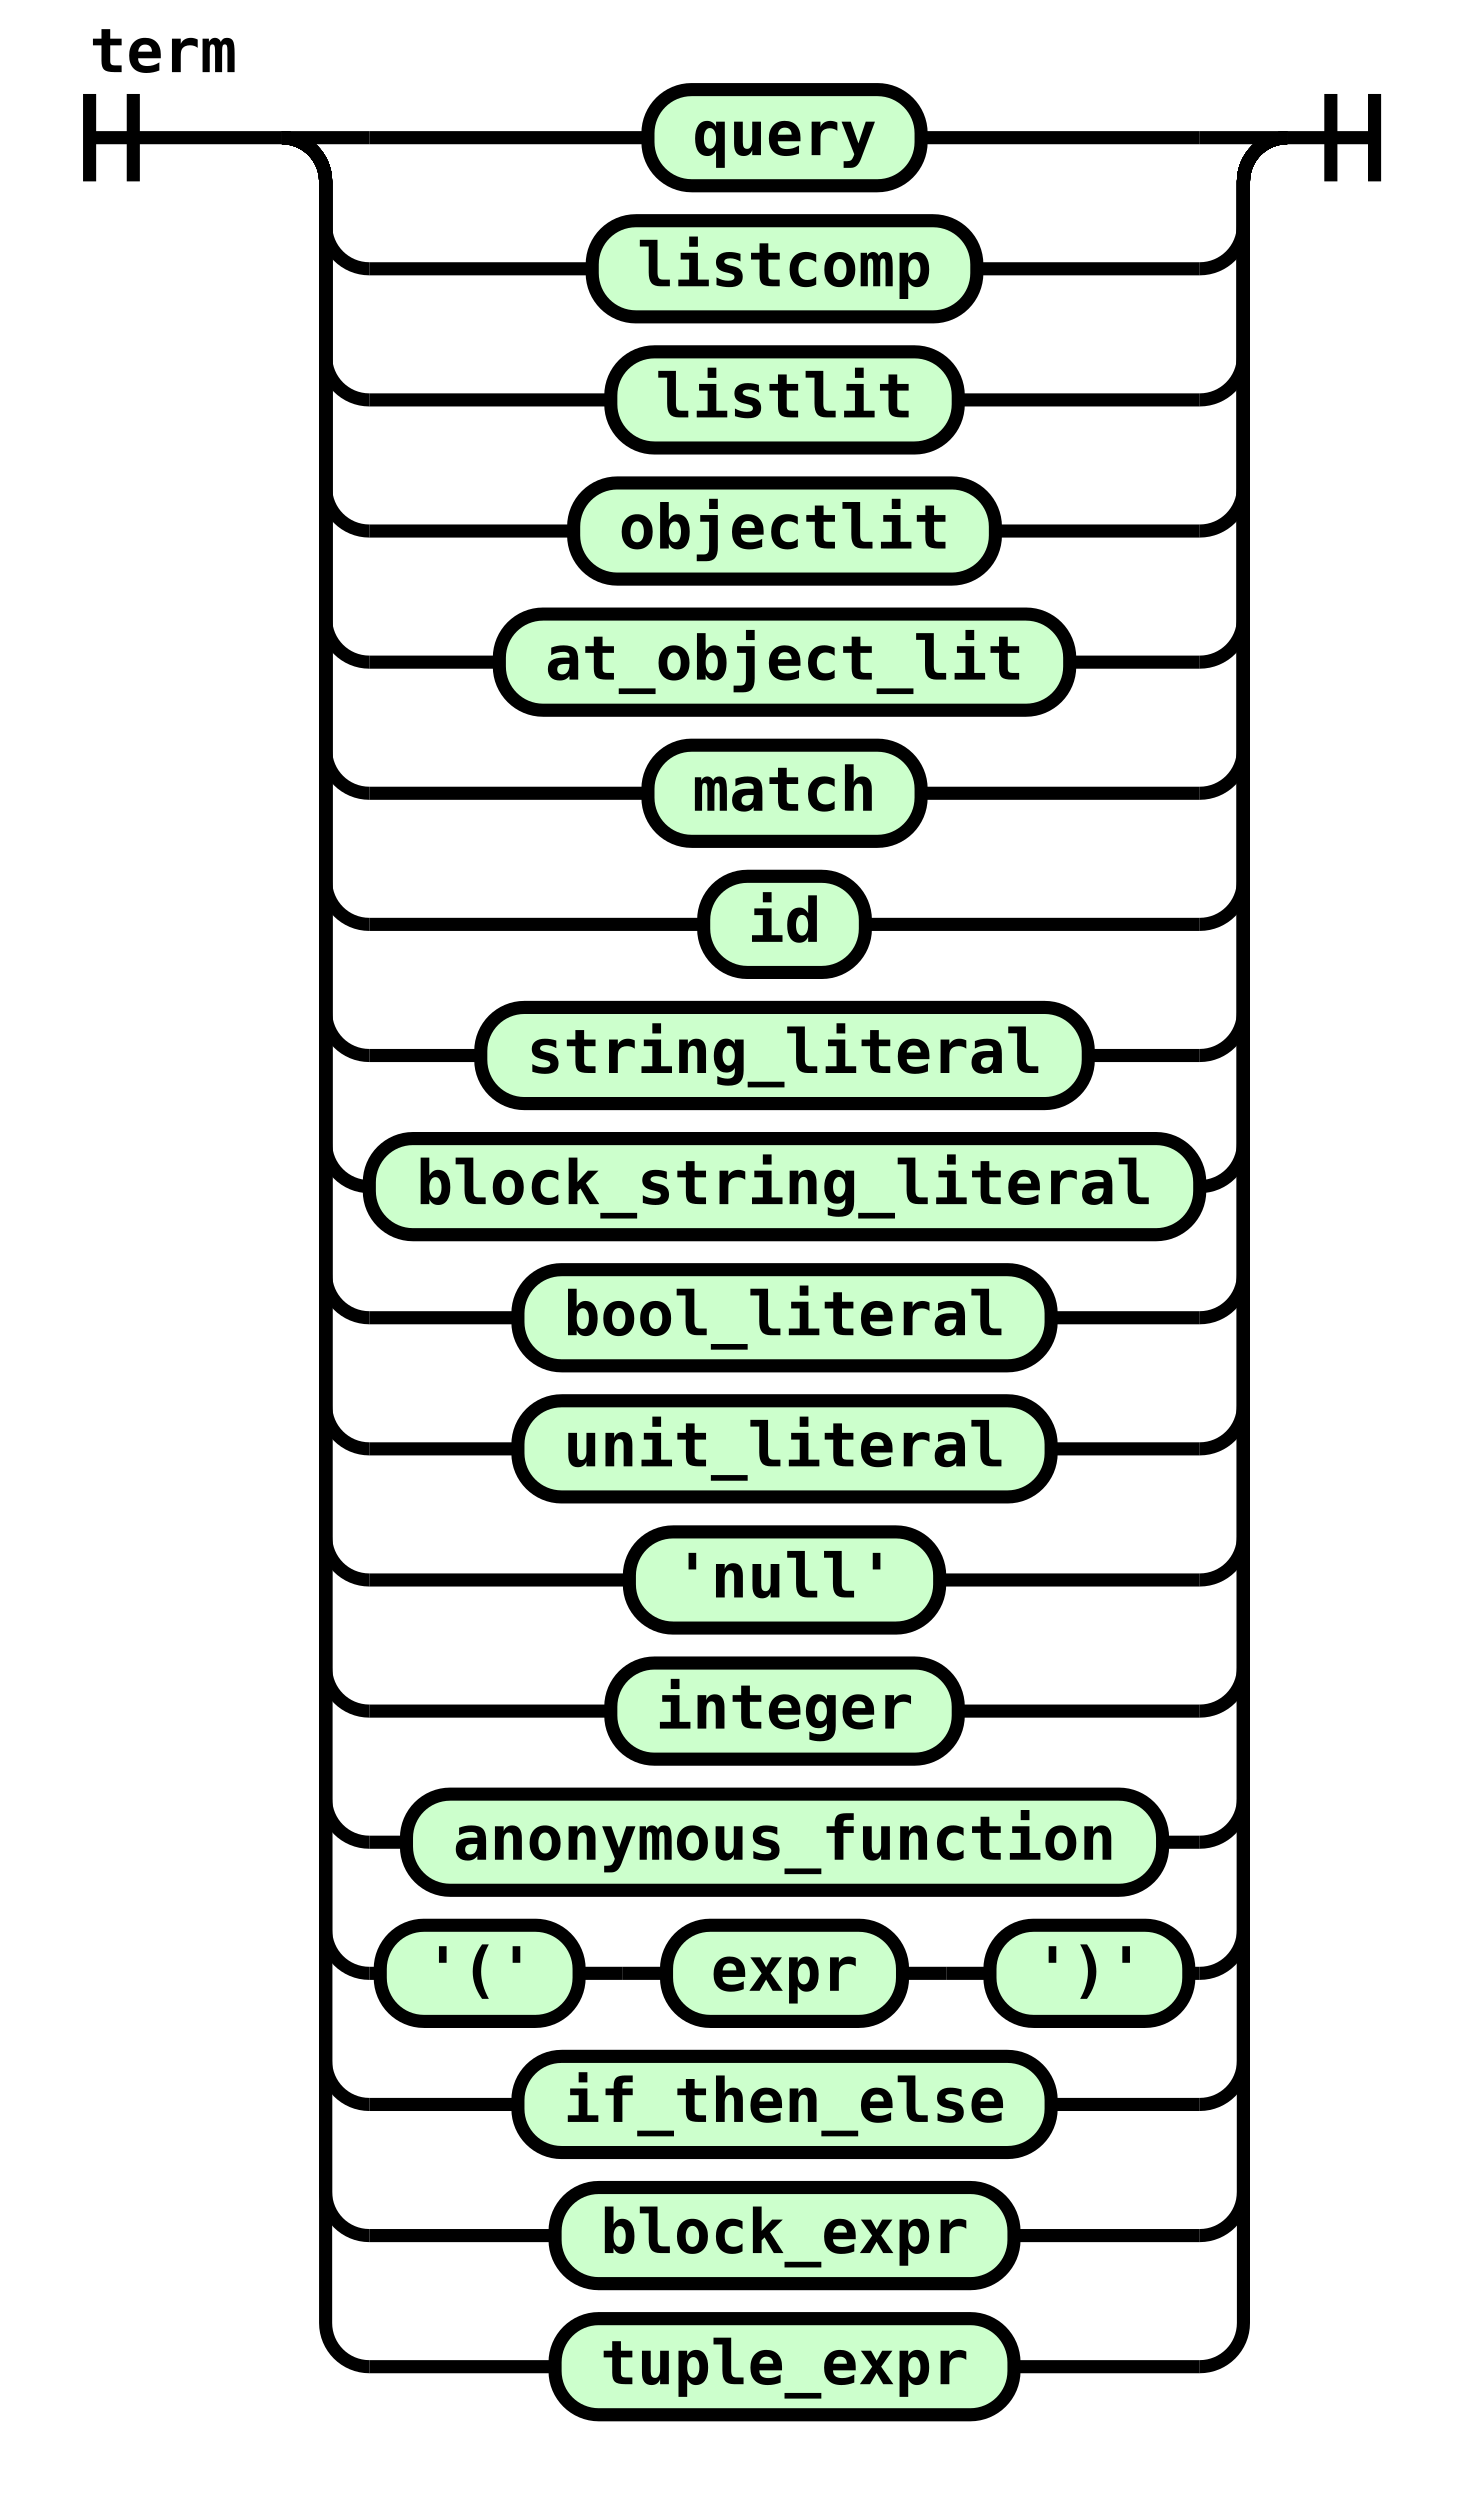
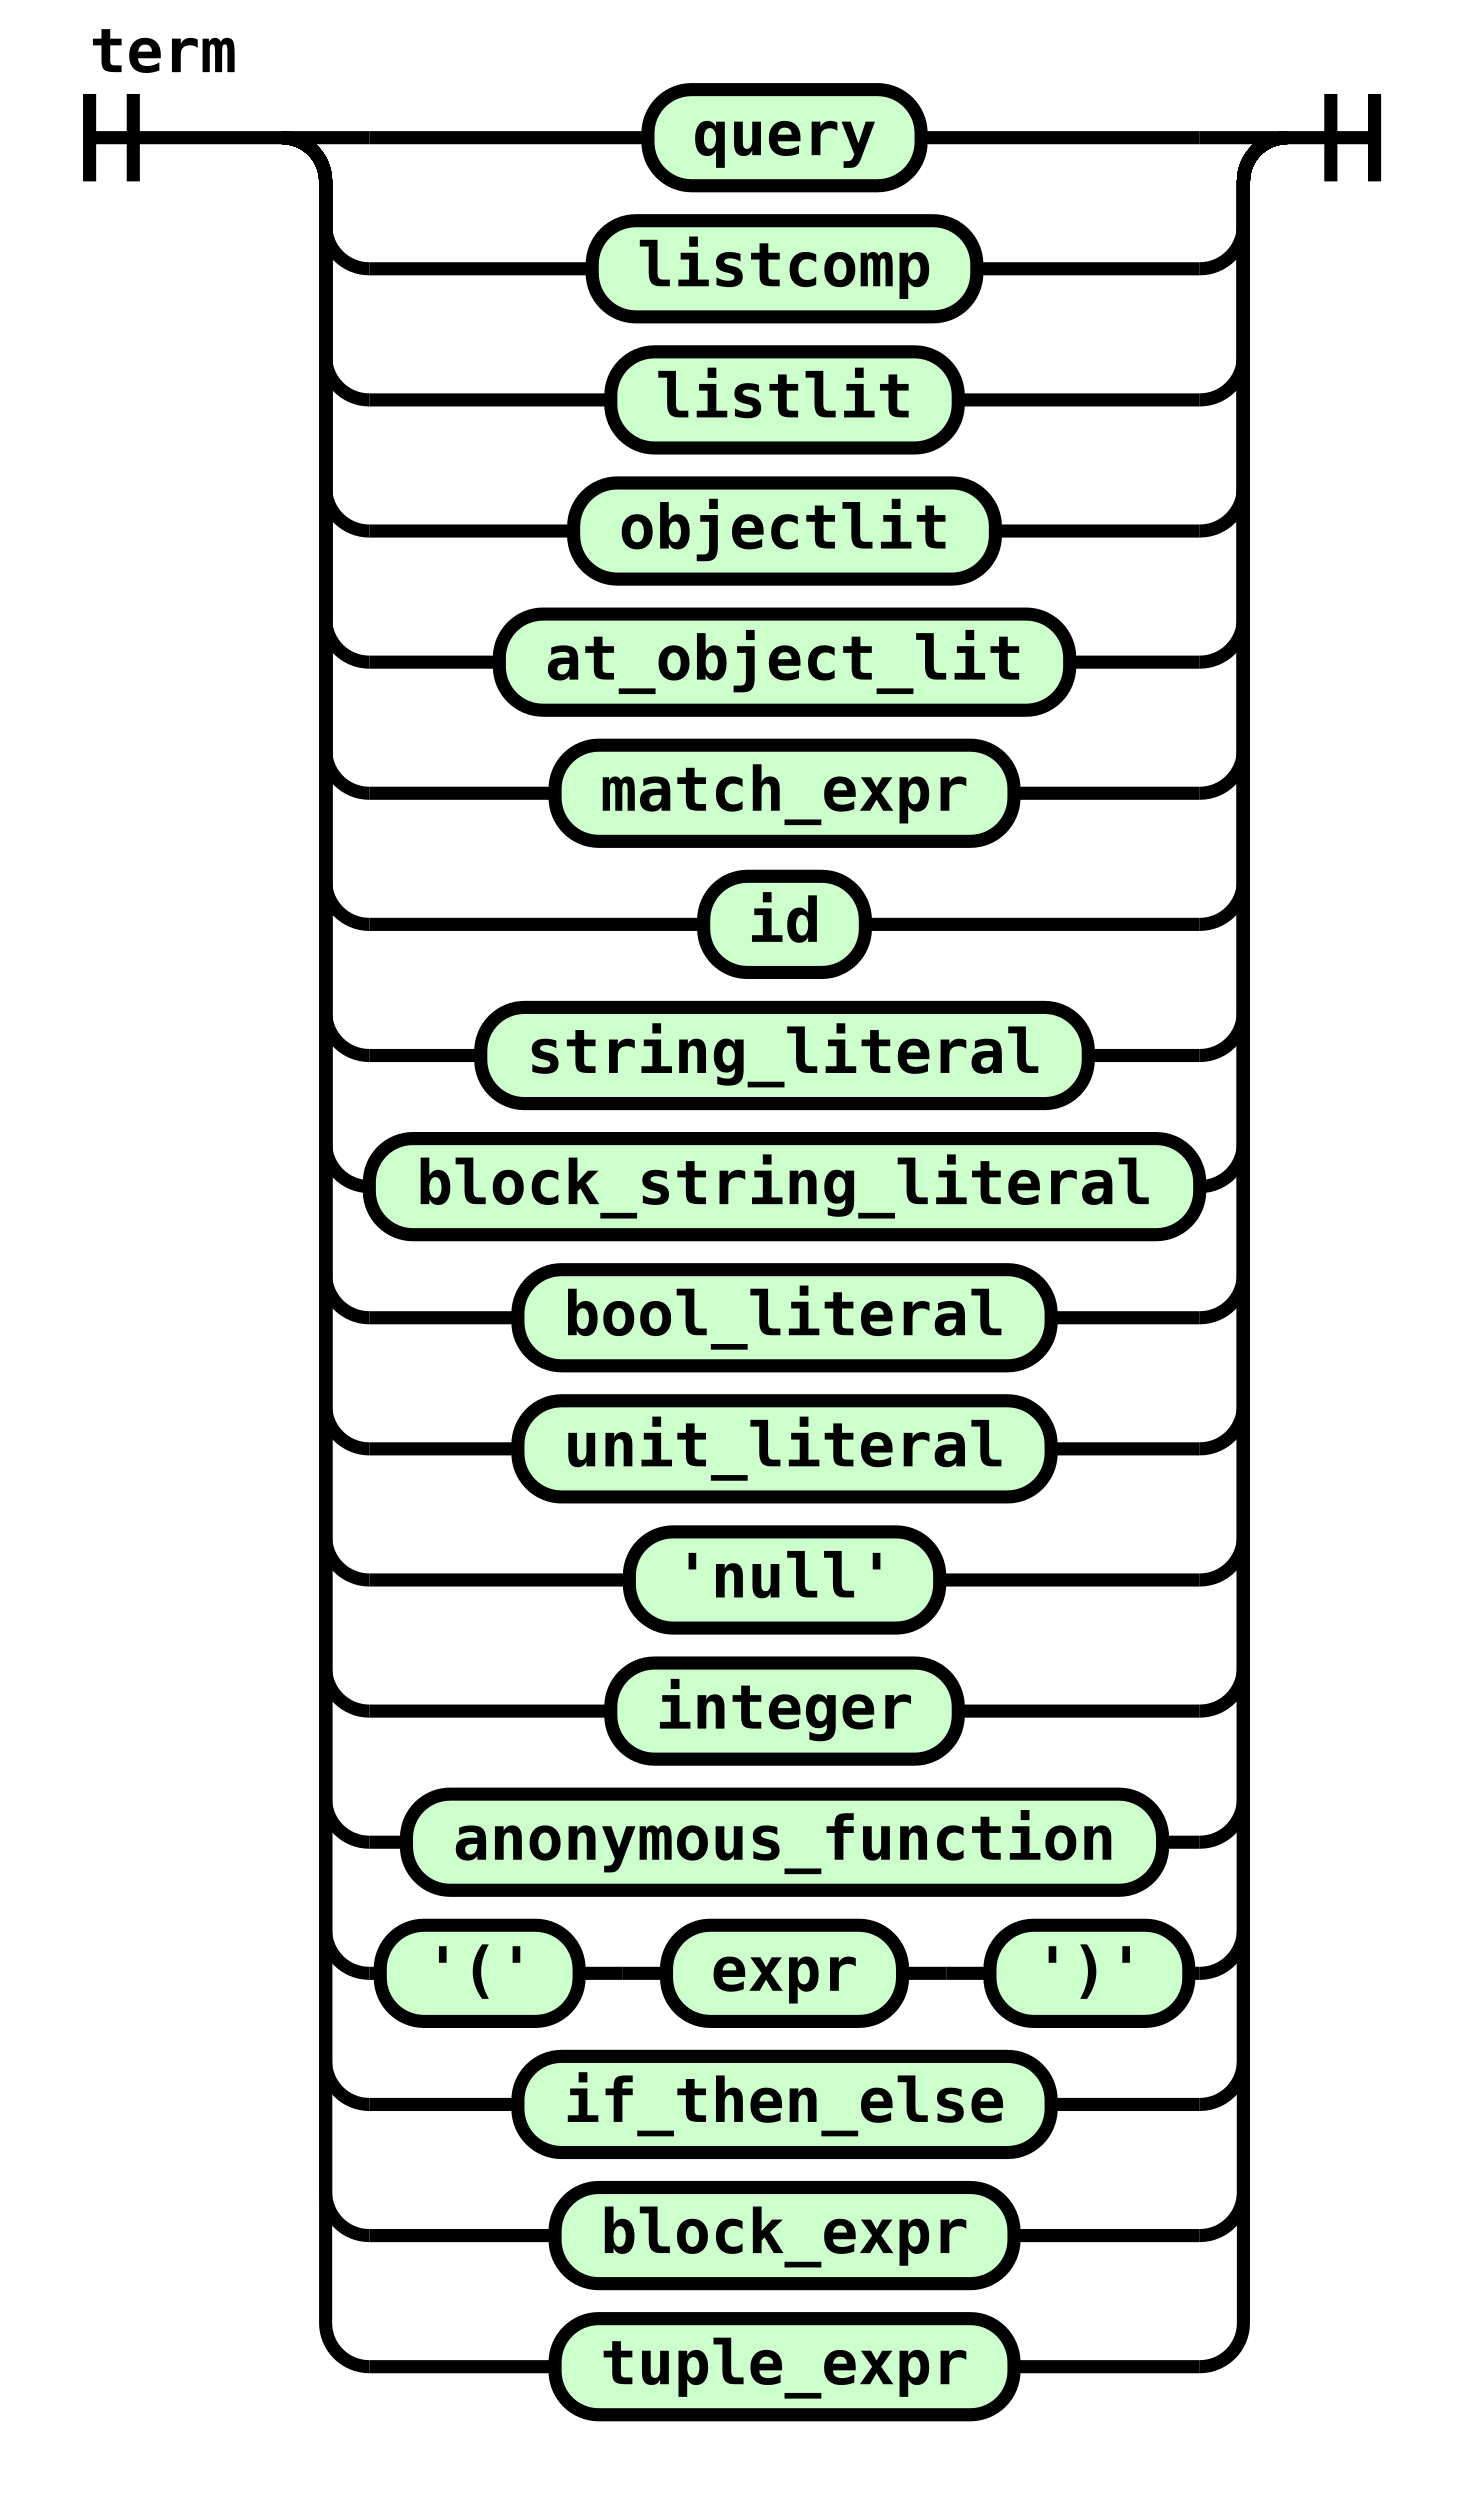
<svg xmlns="http://www.w3.org/2000/svg" class="railroad-diagram" height="572" viewBox="0 0 334.0 572" width="334.0">
  <g transform="translate(.5 .5)">
    <style>/*  */
	svg.railroad-diagram {
		background-color:hsl(30,20%,95%);
	}
	svg.railroad-diagram path {
		stroke-width:3;
		stroke:black;
		fill:rgba(0,0,0,0);
	}
	svg.railroad-diagram text {
		font:bold 14px monospace;
		text-anchor:middle;
	}
	svg.railroad-diagram text.label{
		text-anchor:start;
	}
	svg.railroad-diagram text.comment{
		font:italic 12px monospace;
	}
	svg.railroad-diagram rect{
		stroke-width:3;
		stroke:black;
		fill:hsl(120,100%,90%);
	}
	svg.railroad-diagram rect.group-box {
		stroke: gray;
		stroke-dasharray: 10 5;
		fill: none;
	}

/*  */
</style>
    <g>
      <path d="M20 21v20m10 -20v20m-10 -10h44.0" />
      <text style="text-anchor:start" x="20" y="16">term</text>
    </g>
    <g>
      <path d="M64.0 31h0.0" />
      <path d="M294.0 31h0.0" />
      <path d="M64.0 31h20" />
      <g class="terminal ">
        <path d="M84.0 31h63.75" />
        <path d="M210.25 31h63.75" />
        <rect height="22" rx="10" ry="10" width="62.5" x="147.75" y="20" />
        <text x="179.0" y="35">query</text>
      </g>
      <path d="M274.0 31h20" />
      <path d="M64.0 31a10 10 0 0 1 10 10v10a10 10 0 0 0 10 10" />
      <g class="terminal ">
        <path d="M84.0 61h51.0" />
        <path d="M223.0 61h51.0" />
        <rect height="22" rx="10" ry="10" width="88.0" x="135.0" y="50" />
        <text x="179.0" y="65">listcomp</text>
      </g>
      <path d="M274.0 61a10 10 0 0 0 10 -10v-10a10 10 0 0 1 10 -10" />
      <path d="M64.0 31a10 10 0 0 1 10 10v40a10 10 0 0 0 10 10" />
      <g class="terminal ">
        <path d="M84.0 91h55.25" />
        <path d="M218.75 91h55.25" />
        <rect height="22" rx="10" ry="10" width="79.5" x="139.25" y="80" />
        <text x="179.0" y="95">listlit</text>
      </g>
      <path d="M274.0 91a10 10 0 0 0 10 -10v-40a10 10 0 0 1 10 -10" />
      <path d="M64.0 31a10 10 0 0 1 10 10v70a10 10 0 0 0 10 10" />
      <g class="terminal ">
        <path d="M84.0 121h46.75" />
        <path d="M227.25 121h46.75" />
        <rect height="22" rx="10" ry="10" width="96.5" x="130.75" y="110" />
        <text x="179.0" y="125">objectlit</text>
      </g>
      <path d="M274.0 121a10 10 0 0 0 10 -10v-70a10 10 0 0 1 10 -10" />
      <path d="M64.0 31a10 10 0 0 1 10 10v100a10 10 0 0 0 10 10" />
      <g class="terminal ">
        <path d="M84.0 151h29.75" />
        <path d="M244.25 151h29.75" />
        <rect height="22" rx="10" ry="10" width="130.5" x="113.75" y="140" />
        <text x="179.0" y="155">at_object_lit</text>
      </g>
      <path d="M274.0 151a10 10 0 0 0 10 -10v-100a10 10 0 0 1 10 -10" />
      <path d="M64.0 31a10 10 0 0 1 10 10v130a10 10 0 0 0 10 10" />
      <g class="terminal ">
-         <path d="M84.0 181h63.75" />
-         <path d="M210.25 181h63.75" />
-         <rect height="22" rx="10" ry="10" width="62.5" x="147.75" y="170" />
-         <text x="179.0" y="185">match</text>
+         <path d="M84.0 181h42.5" />
+         <path d="M231.5 181h42.5" />
+         <rect height="22" rx="10" ry="10" width="105.0" x="126.5" y="170" />
+         <text x="179.0" y="185">match_expr</text>
      </g>
      <path d="M274.0 181a10 10 0 0 0 10 -10v-130a10 10 0 0 1 10 -10" />
      <path d="M64.0 31a10 10 0 0 1 10 10v160a10 10 0 0 0 10 10" />
      <g class="terminal ">
        <path d="M84.0 211h76.5" />
        <path d="M197.5 211h76.5" />
        <rect height="22" rx="10" ry="10" width="37.0" x="160.5" y="200" />
        <text x="179.0" y="215">id</text>
      </g>
      <path d="M274.0 211a10 10 0 0 0 10 -10v-160a10 10 0 0 1 10 -10" />
      <path d="M64.0 31a10 10 0 0 1 10 10v190a10 10 0 0 0 10 10" />
      <g class="terminal ">
        <path d="M84.0 241h25.5" />
        <path d="M248.5 241h25.5" />
        <rect height="22" rx="10" ry="10" width="139.0" x="109.5" y="230" />
        <text x="179.0" y="245">string_literal</text>
      </g>
      <path d="M274.0 241a10 10 0 0 0 10 -10v-190a10 10 0 0 1 10 -10" />
      <path d="M64.0 31a10 10 0 0 1 10 10v220a10 10 0 0 0 10 10" />
      <g class="terminal ">
        <path d="M84.0 271h0.0" />
        <path d="M274.0 271h0.0" />
        <rect height="22" rx="10" ry="10" width="190.0" x="84.0" y="260" />
        <text x="179.0" y="275">block_string_literal</text>
      </g>
      <path d="M274.0 271a10 10 0 0 0 10 -10v-220a10 10 0 0 1 10 -10" />
      <path d="M64.0 31a10 10 0 0 1 10 10v250a10 10 0 0 0 10 10" />
      <g class="terminal ">
        <path d="M84.0 301h34.0" />
        <path d="M240.0 301h34.0" />
        <rect height="22" rx="10" ry="10" width="122.0" x="118.0" y="290" />
        <text x="179.0" y="305">bool_literal</text>
      </g>
      <path d="M274.0 301a10 10 0 0 0 10 -10v-250a10 10 0 0 1 10 -10" />
      <path d="M64.0 31a10 10 0 0 1 10 10v280a10 10 0 0 0 10 10" />
      <g class="terminal ">
        <path d="M84.0 331h34.0" />
        <path d="M240.0 331h34.0" />
        <rect height="22" rx="10" ry="10" width="122.0" x="118.0" y="320" />
        <text x="179.0" y="335">unit_literal</text>
      </g>
      <path d="M274.0 331a10 10 0 0 0 10 -10v-280a10 10 0 0 1 10 -10" />
      <path d="M64.0 31a10 10 0 0 1 10 10v310a10 10 0 0 0 10 10" />
      <g>
        <path d="M84.0 361h59.5" />
        <path d="M214.5 361h59.5" />
        <g class="terminal ">
          <path d="M143.5 361h0.0" />
          <path d="M214.5 361h0.0" />
          <rect height="22" rx="10" ry="10" width="71.0" x="143.5" y="350" />
          <text x="179.0" y="365">'null'</text>
        </g>
      </g>
      <path d="M274.0 361a10 10 0 0 0 10 -10v-310a10 10 0 0 1 10 -10" />
      <path d="M64.0 31a10 10 0 0 1 10 10v340a10 10 0 0 0 10 10" />
      <g class="terminal ">
        <path d="M84.0 391h55.25" />
        <path d="M218.75 391h55.25" />
        <rect height="22" rx="10" ry="10" width="79.5" x="139.25" y="380" />
        <text x="179.0" y="395">integer</text>
      </g>
      <path d="M274.0 391a10 10 0 0 0 10 -10v-340a10 10 0 0 1 10 -10" />
      <path d="M64.0 31a10 10 0 0 1 10 10v370a10 10 0 0 0 10 10" />
      <g class="terminal ">
        <path d="M84.0 421h8.5" />
        <path d="M265.5 421h8.5" />
        <rect height="22" rx="10" ry="10" width="173.0" x="92.5" y="410" />
        <text x="179.0" y="425">anonymous_function</text>
      </g>
      <path d="M274.0 421a10 10 0 0 0 10 -10v-370a10 10 0 0 1 10 -10" />
      <path d="M64.0 31a10 10 0 0 1 10 10v400a10 10 0 0 0 10 10" />
      <g>
        <path d="M84.0 451h2.5" />
        <path d="M271.5 451h2.5" />
        <g class="terminal ">
          <path d="M86.5 451h0.0" />
          <path d="M132.0 451h0.0" />
          <rect height="22" rx="10" ry="10" width="45.5" x="86.5" y="440" />
          <text x="109.25" y="455">'('</text>
        </g>
        <path d="M132.0 451h10" />
        <path d="M142.0 451h10" />
        <g class="terminal ">
          <path d="M152.0 451h0.0" />
          <path d="M206.0 451h0.0" />
          <rect height="22" rx="10" ry="10" width="54.0" x="152.0" y="440" />
          <text x="179.0" y="455">expr</text>
        </g>
        <path d="M206.0 451h10" />
        <path d="M216.0 451h10" />
        <g class="terminal ">
          <path d="M226.0 451h0.0" />
          <path d="M271.5 451h0.0" />
          <rect height="22" rx="10" ry="10" width="45.5" x="226.0" y="440" />
          <text x="248.75" y="455">')'</text>
        </g>
      </g>
      <path d="M274.0 451a10 10 0 0 0 10 -10v-400a10 10 0 0 1 10 -10" />
      <path d="M64.0 31a10 10 0 0 1 10 10v430a10 10 0 0 0 10 10" />
      <g class="terminal ">
        <path d="M84.0 481h34.0" />
        <path d="M240.0 481h34.0" />
        <rect height="22" rx="10" ry="10" width="122.0" x="118.0" y="470" />
        <text x="179.0" y="485">if_then_else</text>
      </g>
      <path d="M274.0 481a10 10 0 0 0 10 -10v-430a10 10 0 0 1 10 -10" />
      <path d="M64.0 31a10 10 0 0 1 10 10v460a10 10 0 0 0 10 10" />
      <g class="terminal ">
        <path d="M84.0 511h42.5" />
        <path d="M231.5 511h42.5" />
        <rect height="22" rx="10" ry="10" width="105.0" x="126.5" y="500" />
        <text x="179.0" y="515">block_expr</text>
      </g>
      <path d="M274.0 511a10 10 0 0 0 10 -10v-460a10 10 0 0 1 10 -10" />
      <path d="M64.0 31a10 10 0 0 1 10 10v490a10 10 0 0 0 10 10" />
      <g class="terminal ">
        <path d="M84.0 541h42.5" />
        <path d="M231.5 541h42.5" />
        <rect height="22" rx="10" ry="10" width="105.0" x="126.5" y="530" />
        <text x="179.0" y="545">tuple_expr</text>
      </g>
      <path d="M274.0 541a10 10 0 0 0 10 -10v-490a10 10 0 0 1 10 -10" />
    </g>
    <path d="M 294.0 31 h 20 m -10 -10 v 20 m 10 -20 v 20" />
  </g>
</svg>
